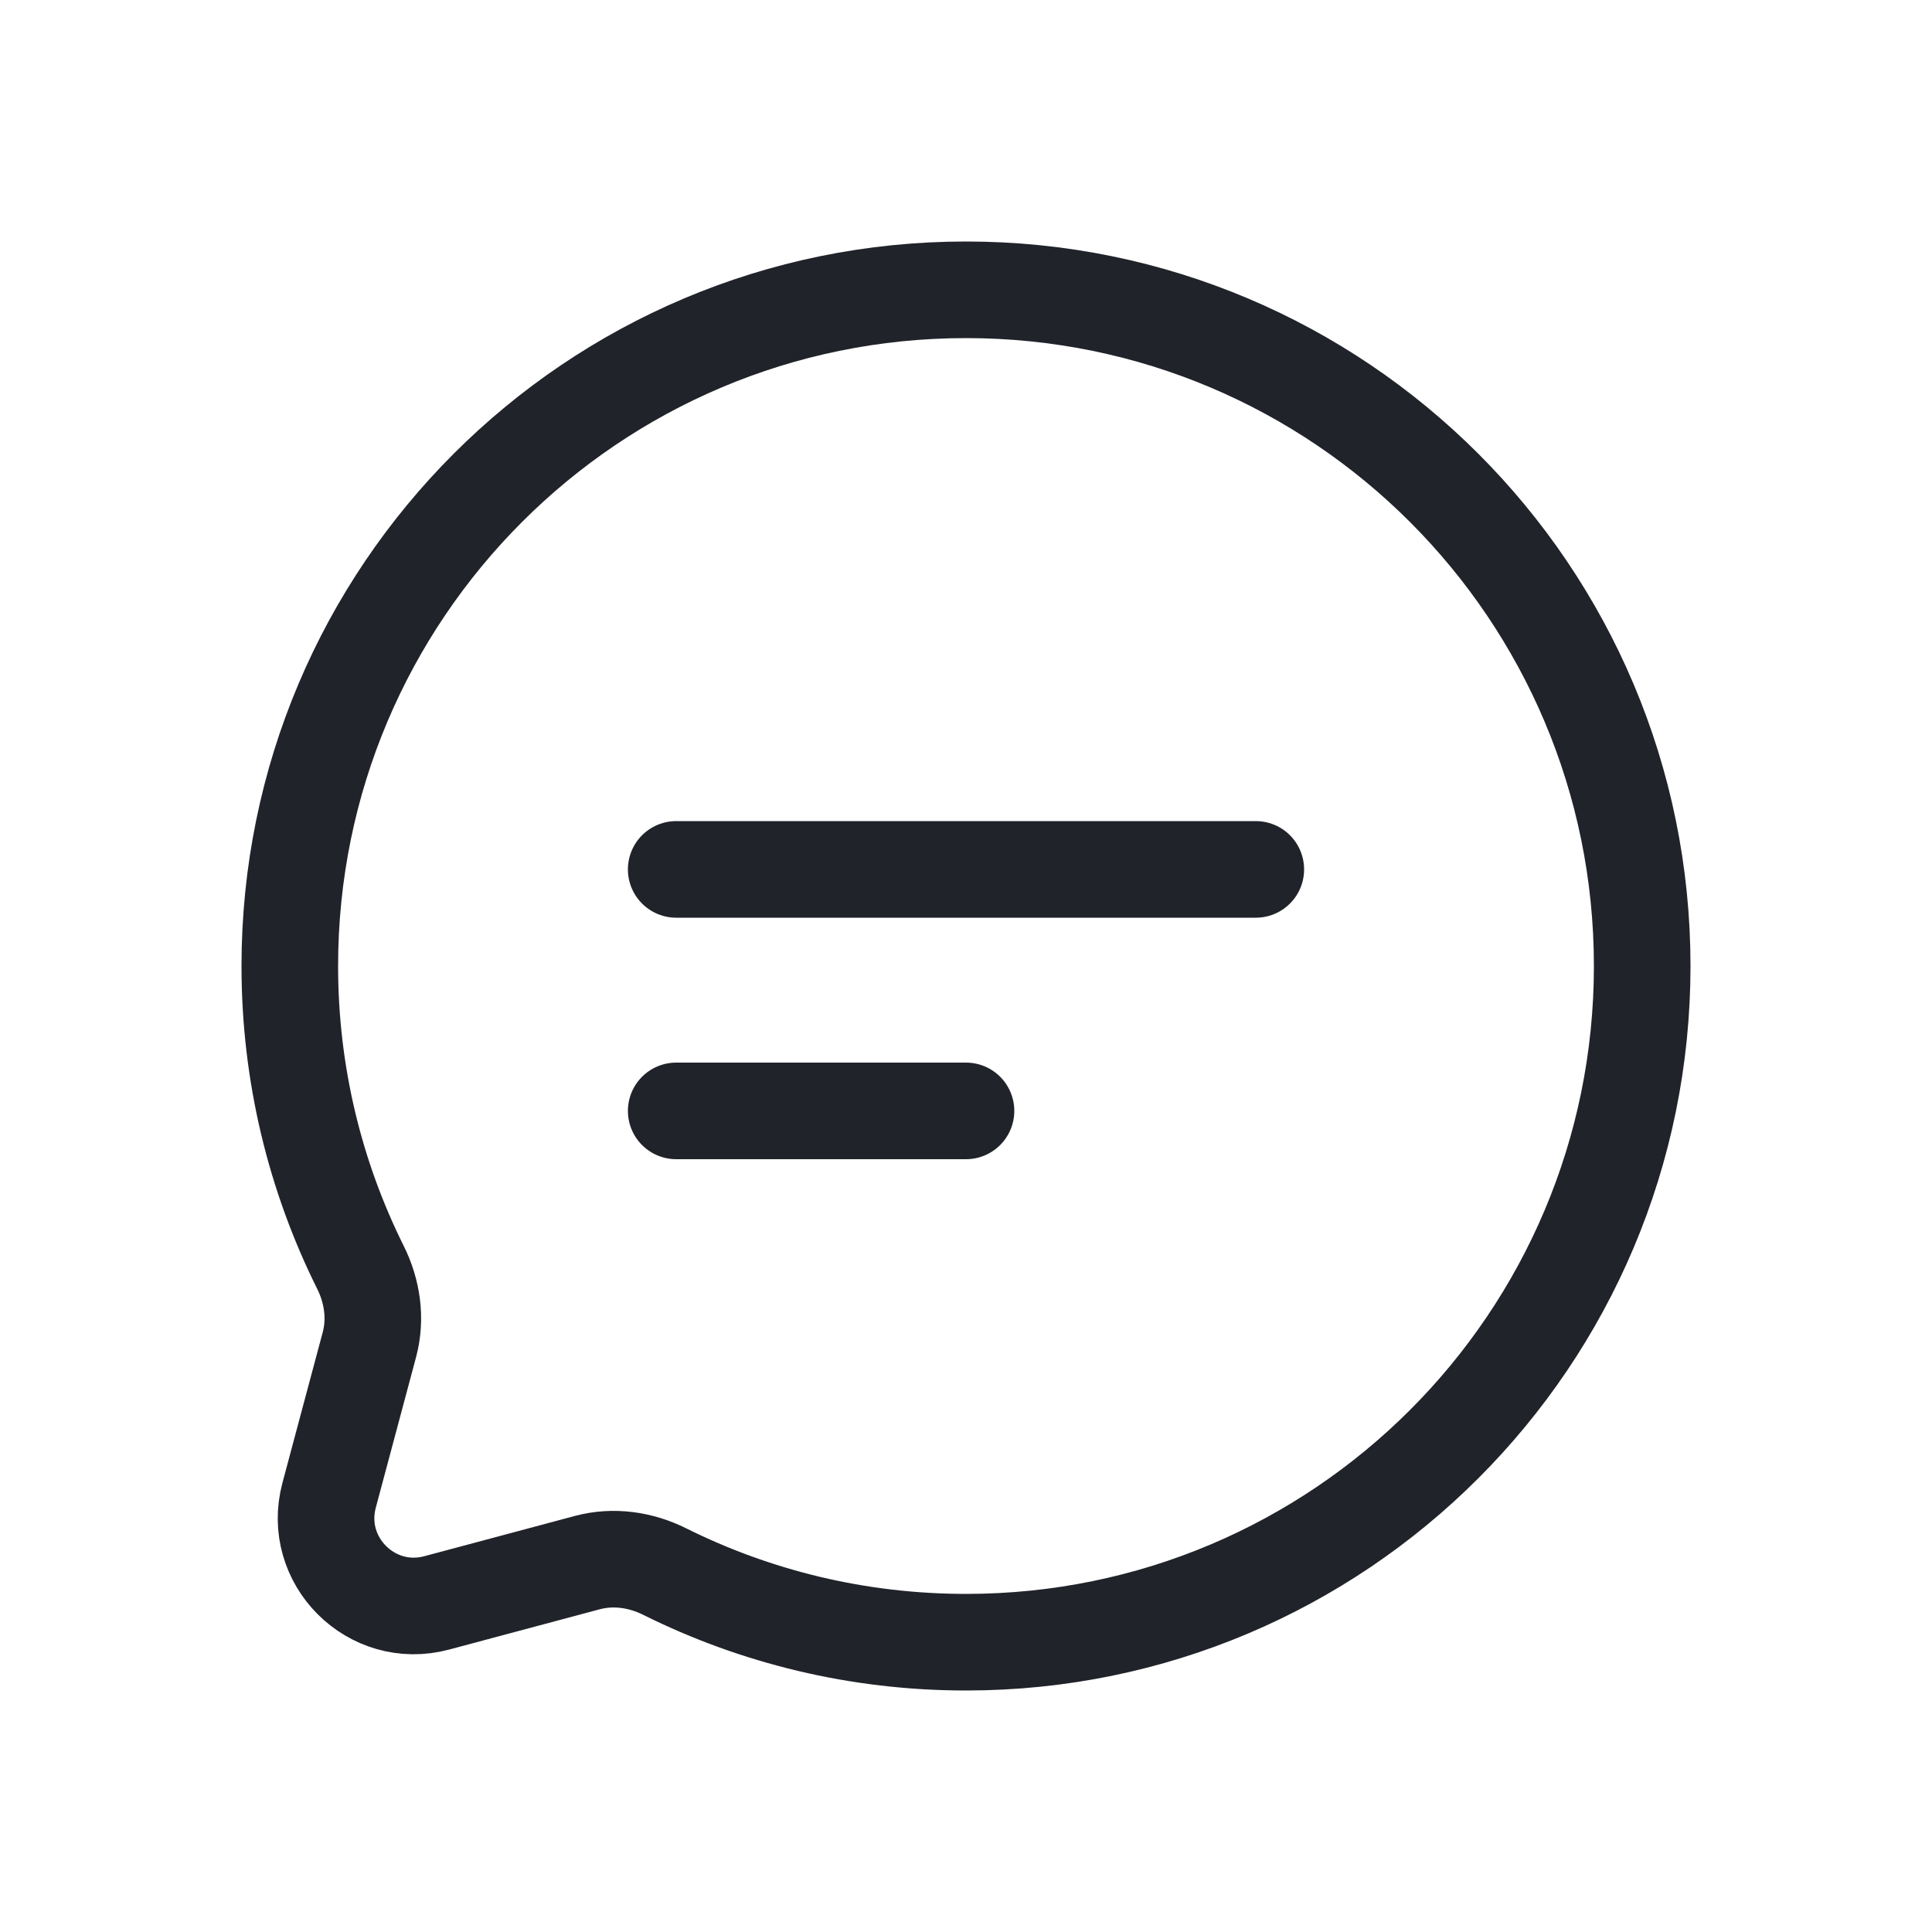
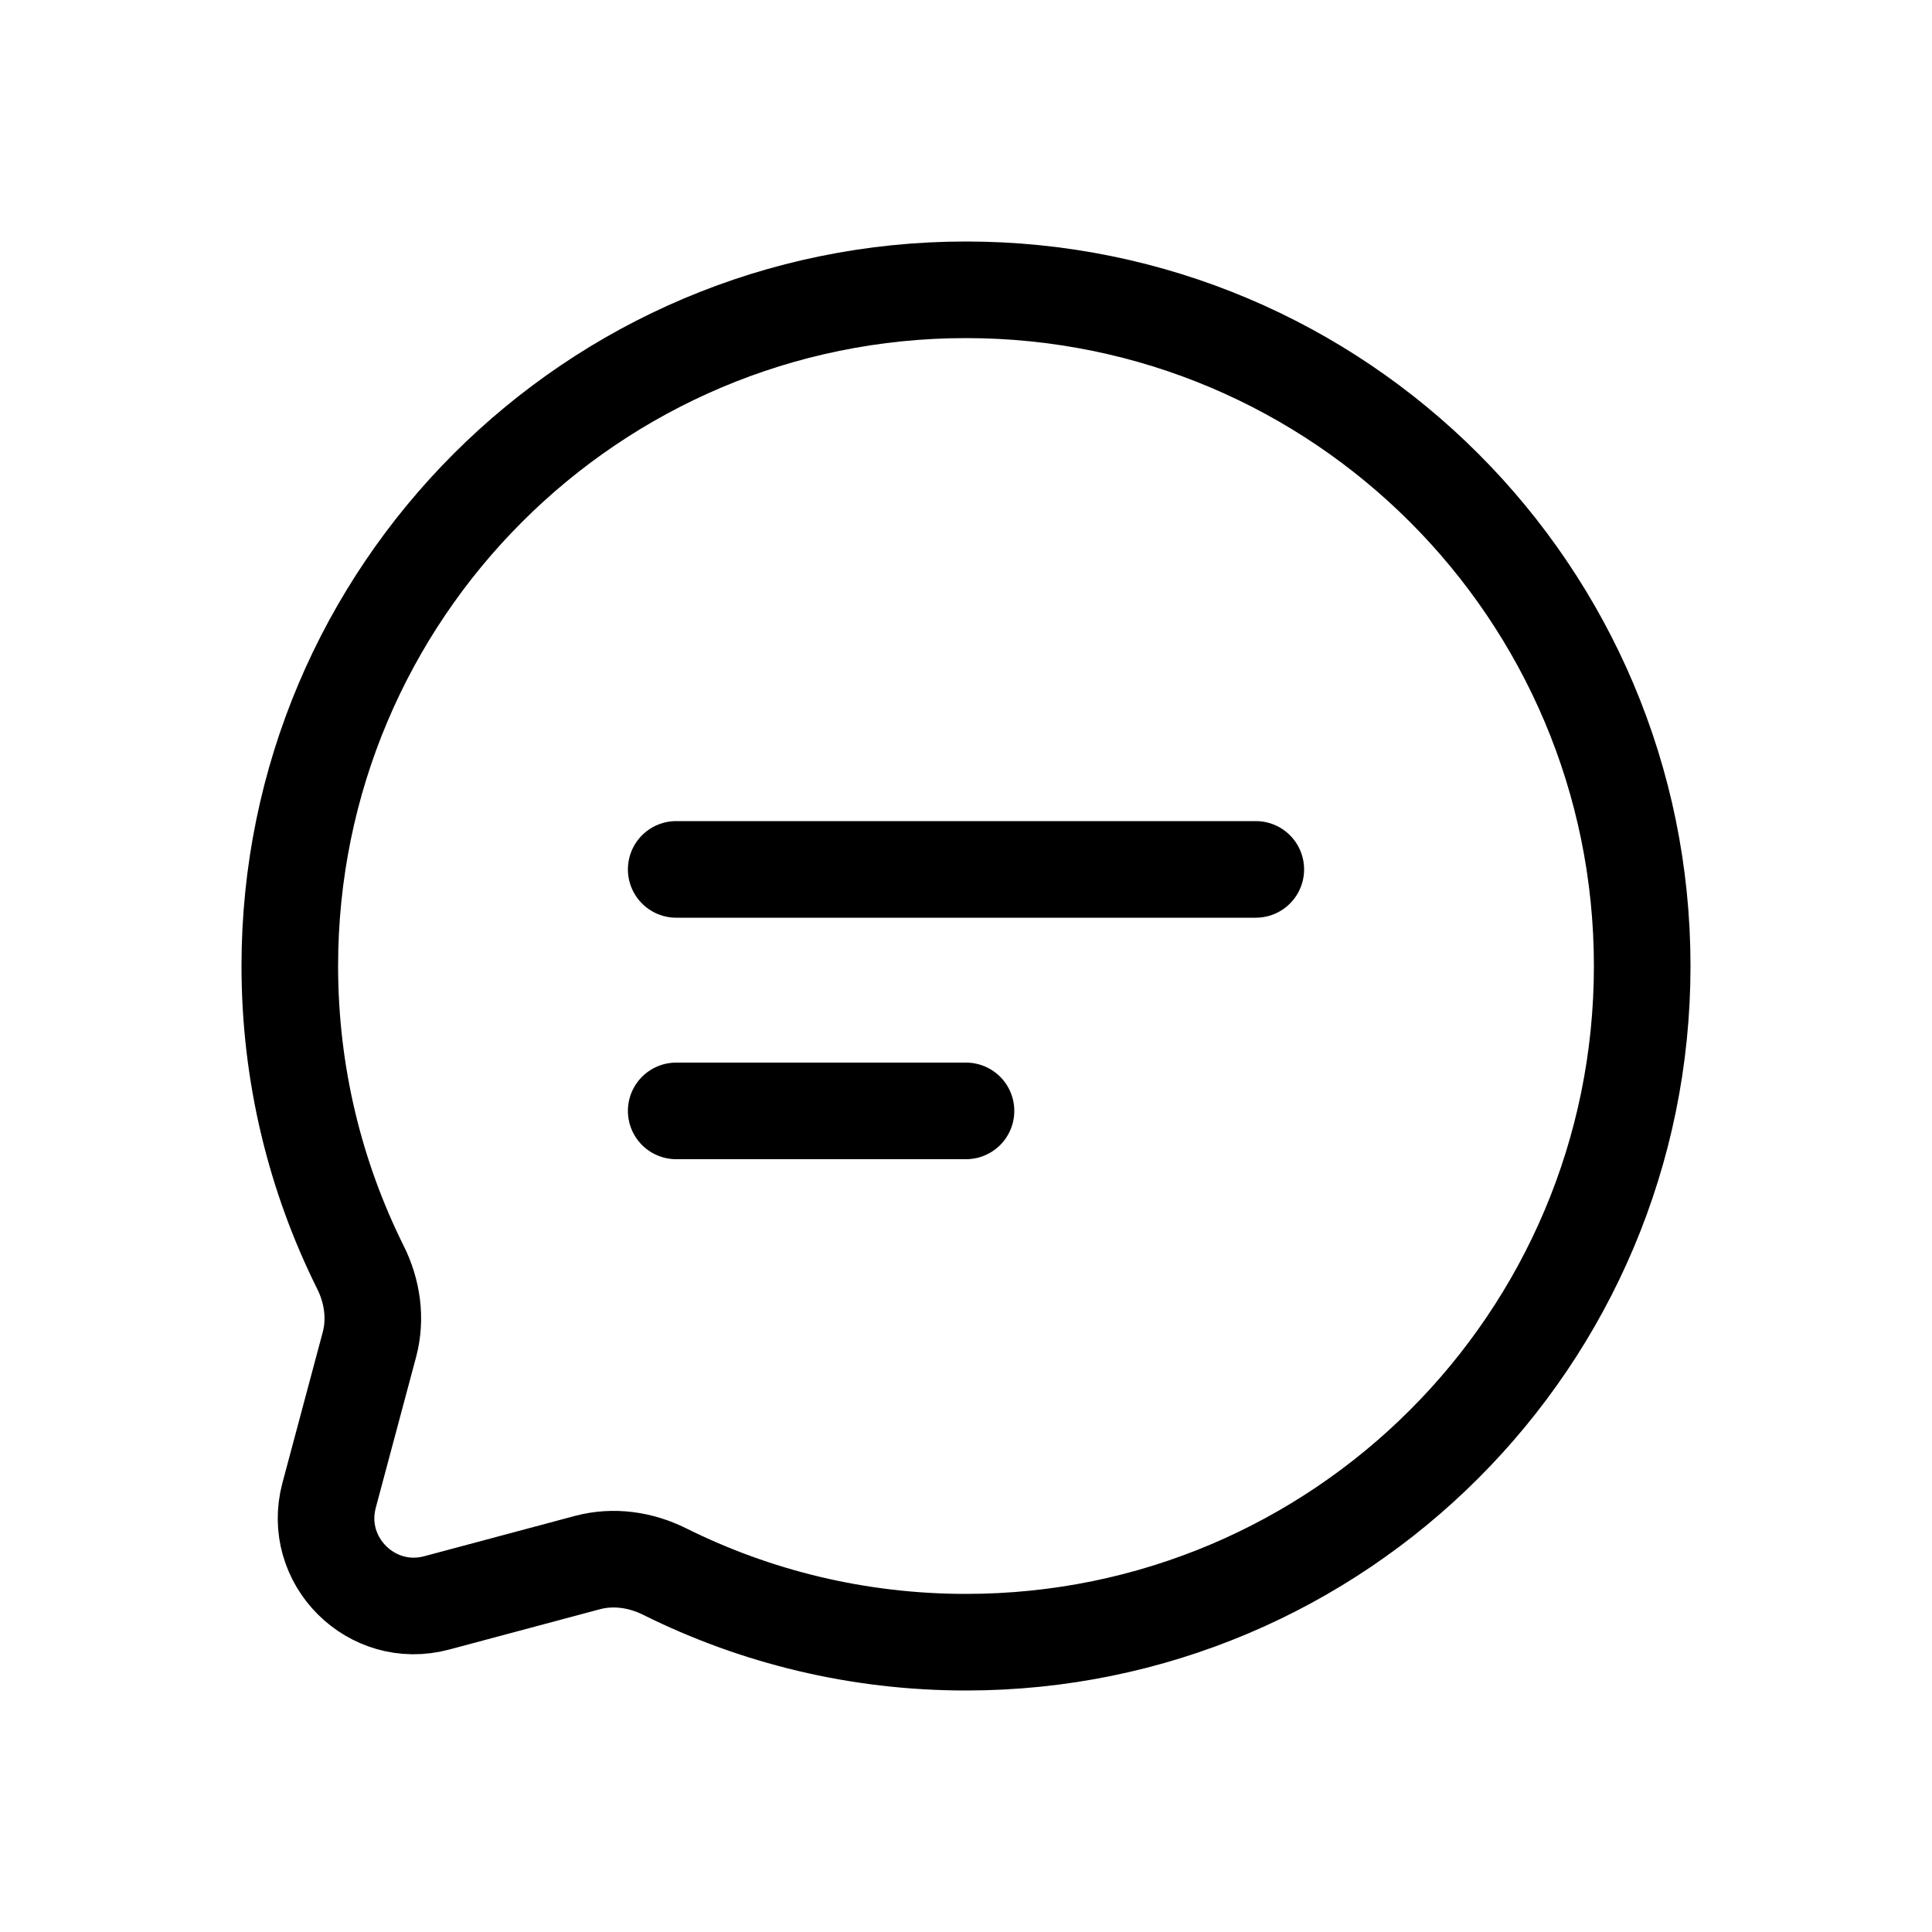
<svg xmlns="http://www.w3.org/2000/svg" width="20" height="20" viewBox="0 0 20 20" fill="none">
-   <path d="M7 9H13M7 11.5H10M10 17C13.866 17 17 13.866 17 10C17 6.134 13.866 3 10 3C6.134 3 3 6.134 3 10C3 11.12 3.263 12.178 3.73 13.117C3.855 13.366 3.896 13.651 3.824 13.92L3.407 15.479C3.226 16.155 3.845 16.774 4.521 16.593L6.08 16.176C6.349 16.104 6.634 16.145 6.883 16.27C7.822 16.737 8.88 17 10 17Z" stroke="#21232A" stroke-linecap="round" />
+   <path d="M7 9H13M7 11.5H10M10 17C13.866 17 17 13.866 17 10C17 6.134 13.866 3 10 3C6.134 3 3 6.134 3 10C3 11.12 3.263 12.178 3.73 13.117C3.855 13.366 3.896 13.651 3.824 13.92L3.407 15.479C3.226 16.155 3.845 16.774 4.521 16.593L6.08 16.176C6.349 16.104 6.634 16.145 6.883 16.27C7.822 16.737 8.88 17 10 17Z" stroke="currentColor" stroke-linecap="round" />
</svg>
